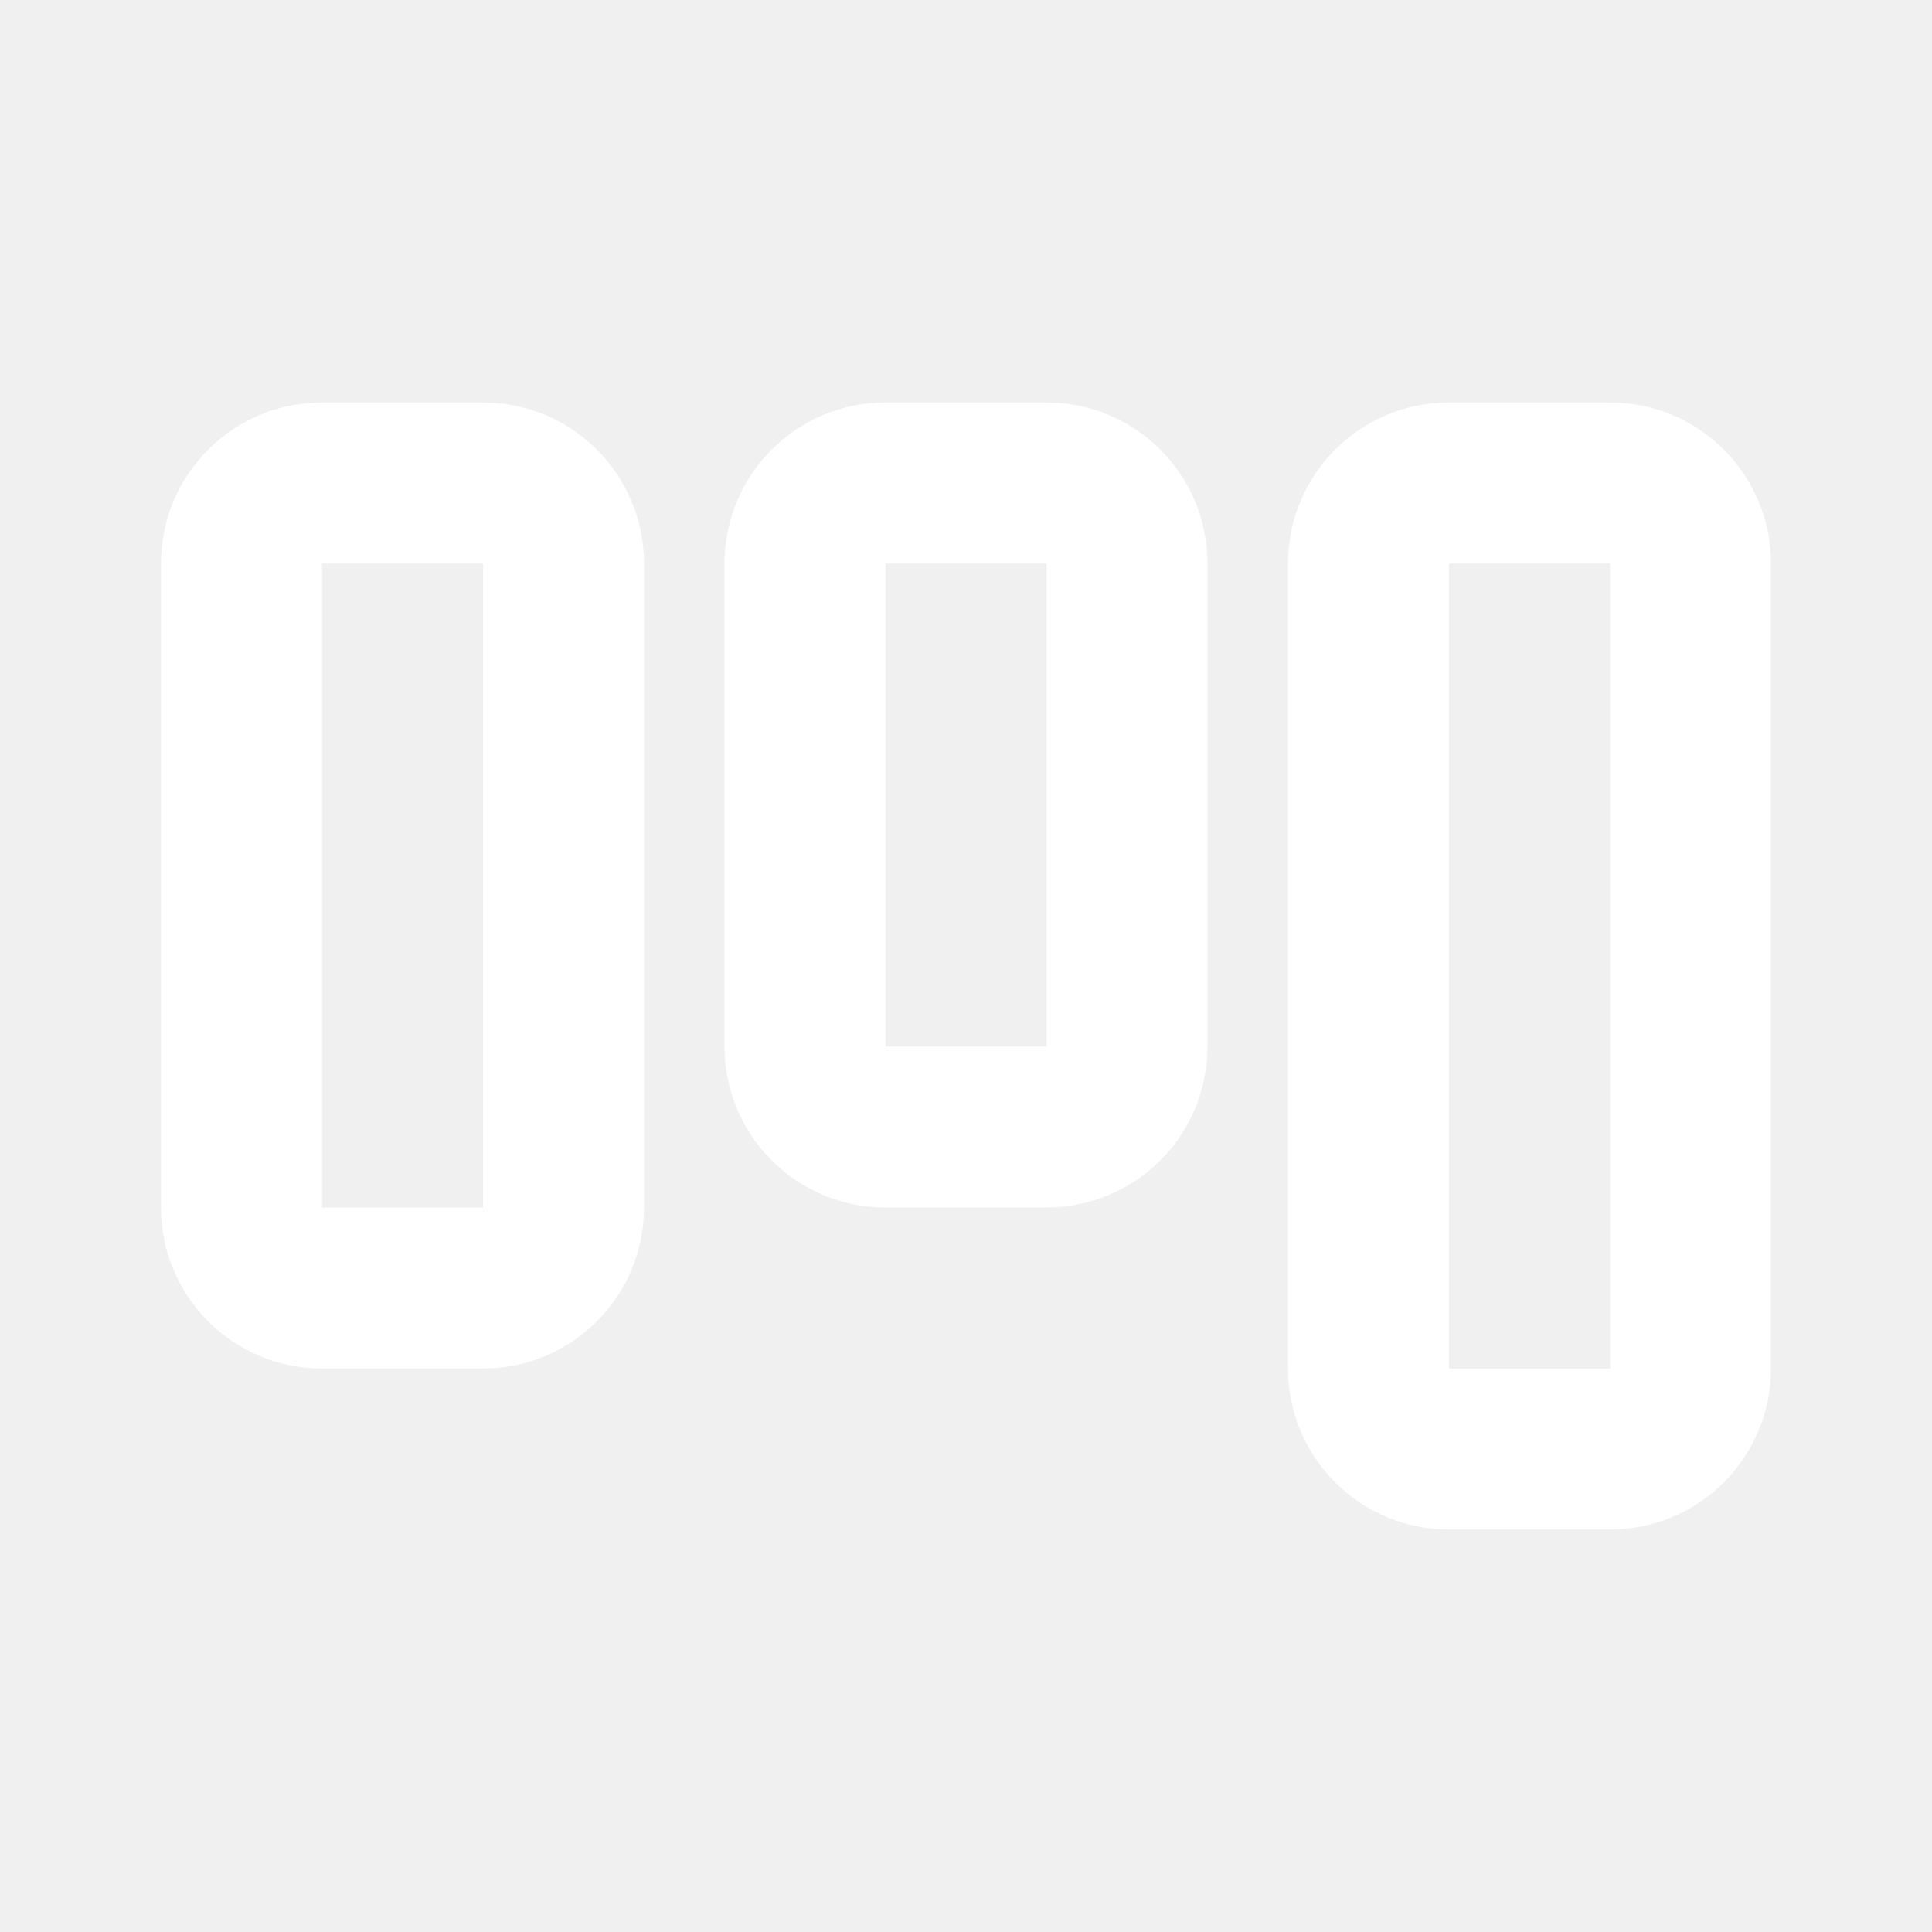
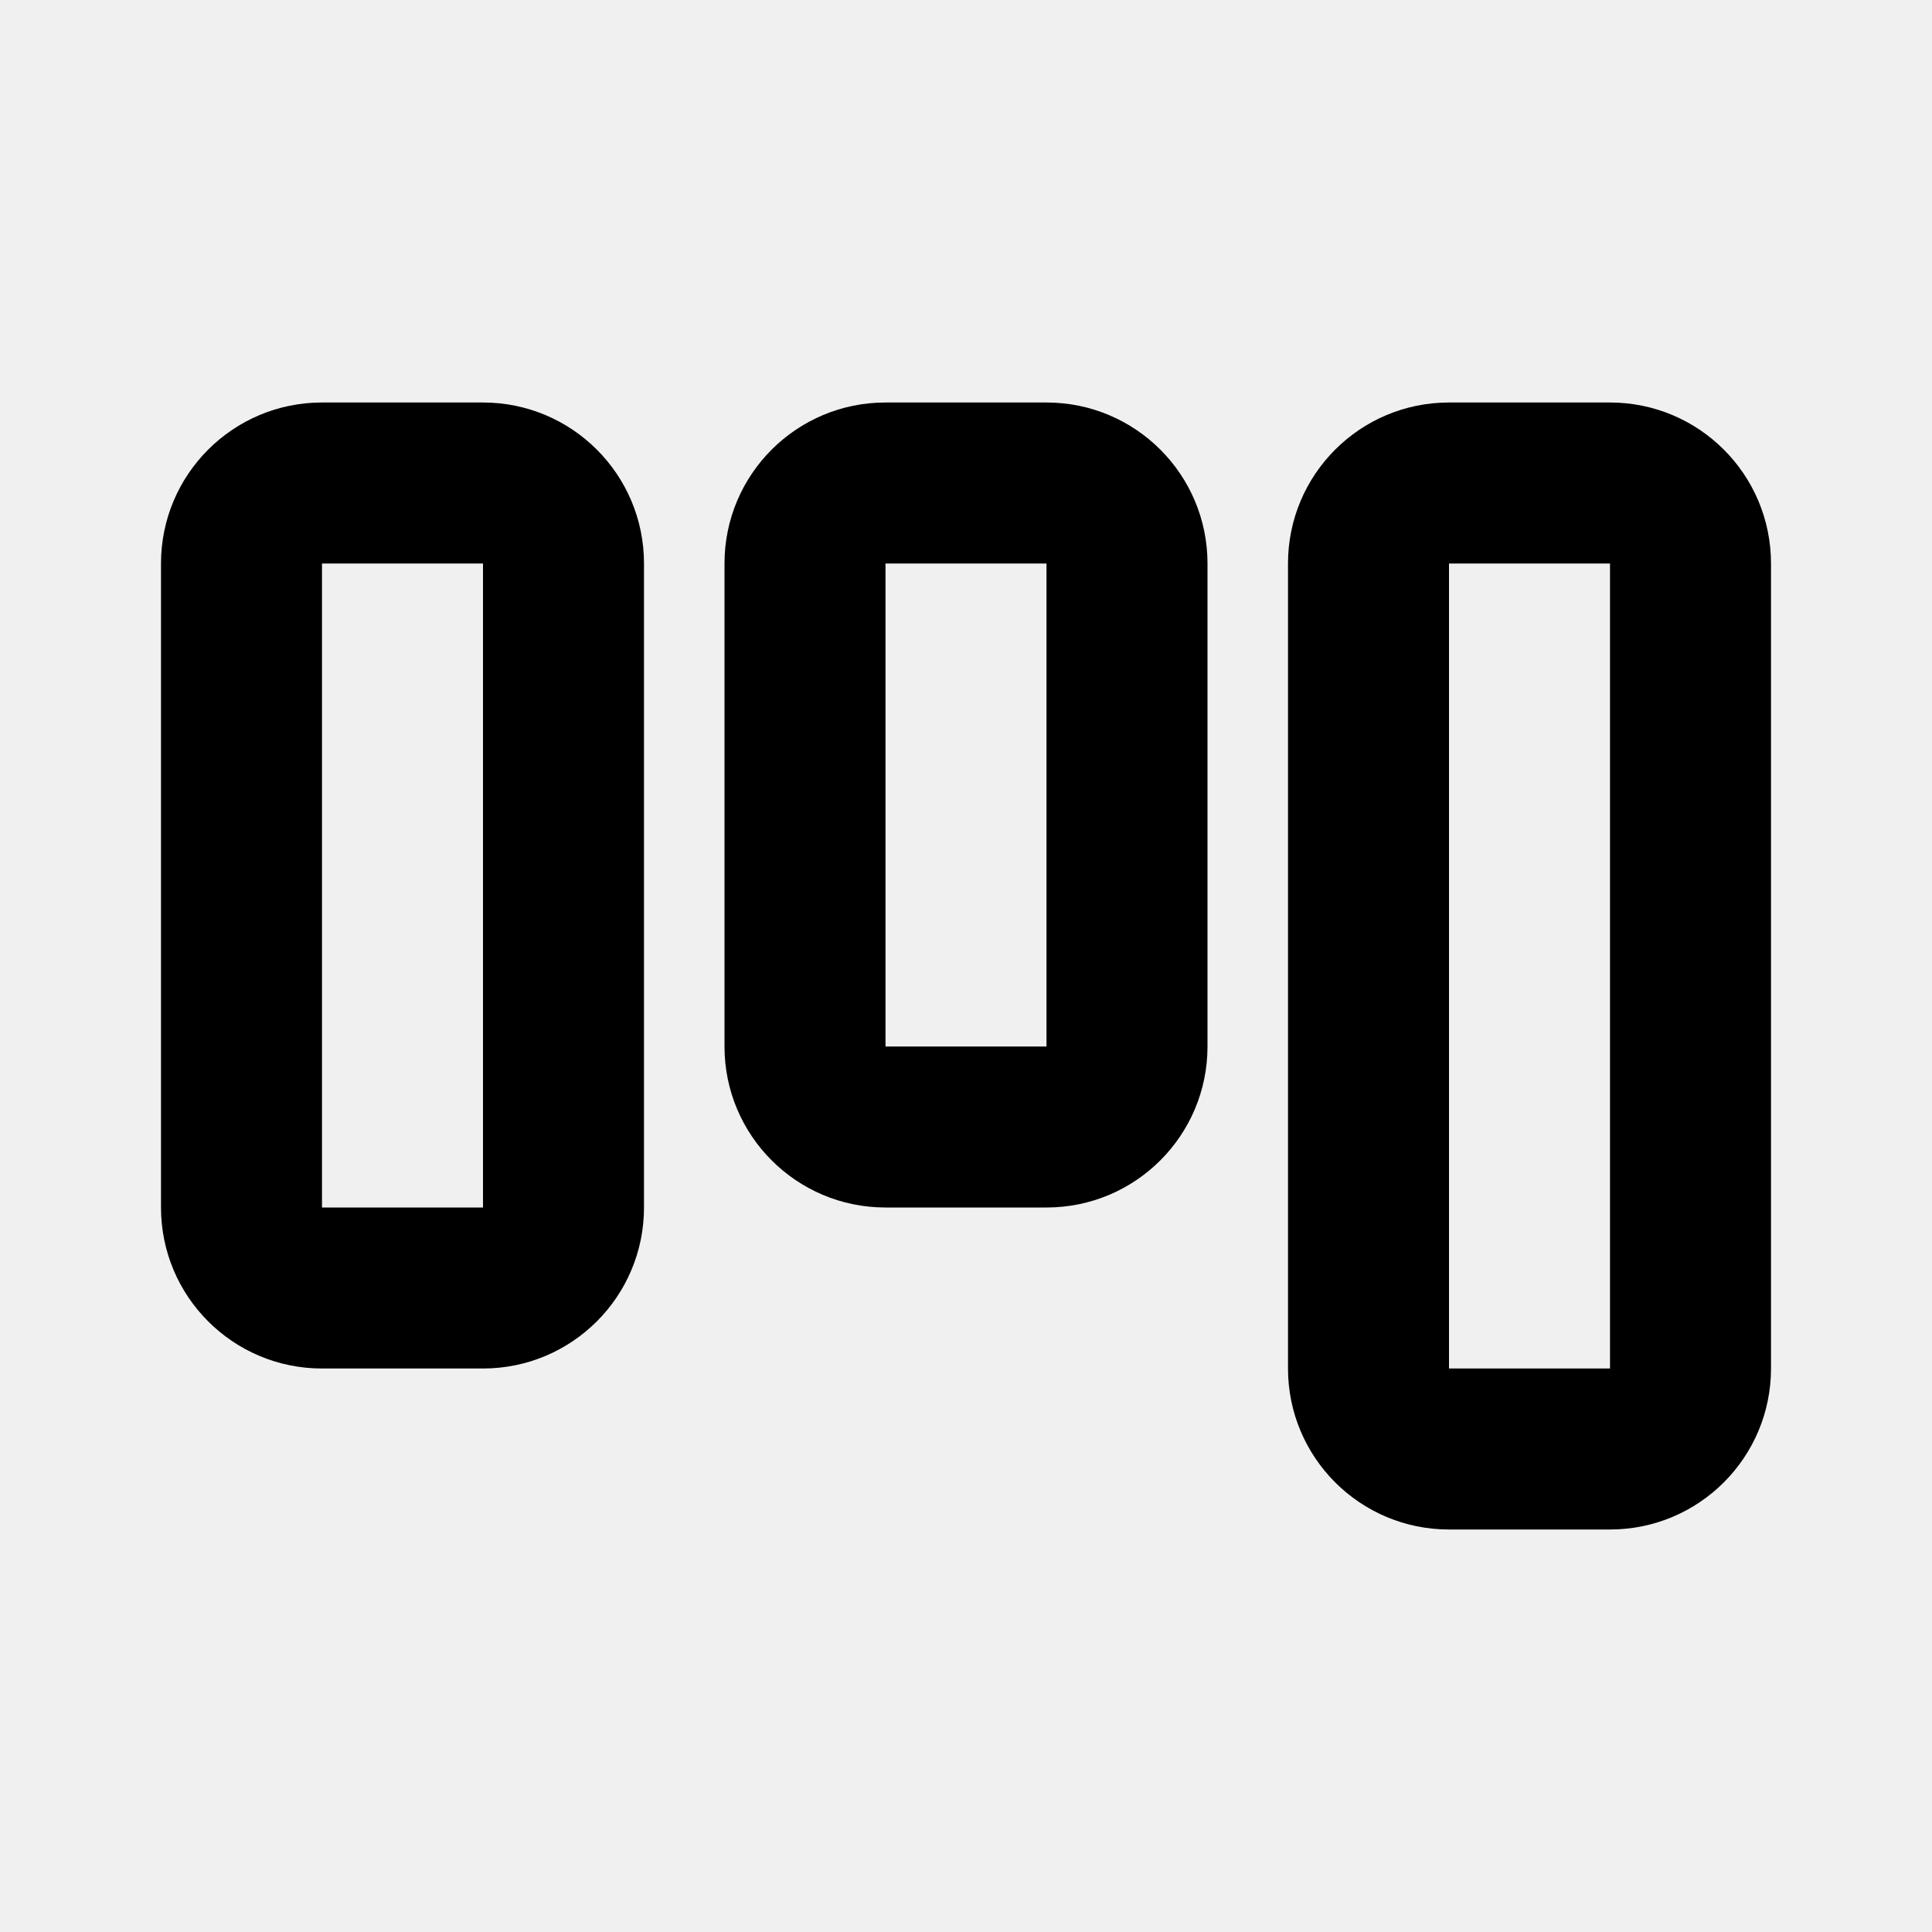
<svg xmlns="http://www.w3.org/2000/svg" width="1em" height="1em" role="presentation" focusable="false" viewBox="0 0 24 24">
-   <path fill-rule="evenodd" clip-rule="evenodd" d="M2 7V15C2 16.105 2.895 17 4 17H6C7.105 17 8 16.105 8 15V7C8 5.895 7.105 5 6 5H4C2.895 5 2 5.895 2 7ZM4 7V15H6V7L4 7Z" fill="white" />
-   <path fill-rule="evenodd" clip-rule="evenodd" d="M9 7V13C9 14.105 9.895 15 11 15H13C14.105 15 15 14.105 15 13V7C15 5.895 14.105 5 13 5H11C9.895 5 9 5.895 9 7ZM11 7V13H13V7L11 7Z" fill="white" />
-   <path fill-rule="evenodd" clip-rule="evenodd" d="M16 17V7C16 5.895 16.895 5 18 5H20C21.105 5 22 5.895 22 7V17C22 18.105 21.105 19 20 19H18C16.895 19 16 18.105 16 17ZM18 17V7L20 7V17H18Z" fill="white" />
+   <path fill-rule="evenodd" clip-rule="evenodd" d="M2 7V15C2 16.105 2.895 17 4 17H6C7.105 17 8 16.105 8 15V7C8 5.895 7.105 5 6 5H4C2.895 5 2 5.895 2 7ZM4 7V15H6V7L4 7Z" fill="currentColor" />
+   <path fill-rule="evenodd" clip-rule="evenodd" d="M9 7V13C9 14.105 9.895 15 11 15H13C14.105 15 15 14.105 15 13V7C15 5.895 14.105 5 13 5H11C9.895 5 9 5.895 9 7ZM11 7V13H13V7L11 7Z" fill="currentColor" />
+   <path fill-rule="evenodd" clip-rule="evenodd" d="M16 17V7C16 5.895 16.895 5 18 5H20C21.105 5 22 5.895 22 7V17C22 18.105 21.105 19 20 19H18C16.895 19 16 18.105 16 17ZM18 17V7L20 7V17H18Z" fill="currentColor" />
</svg>
